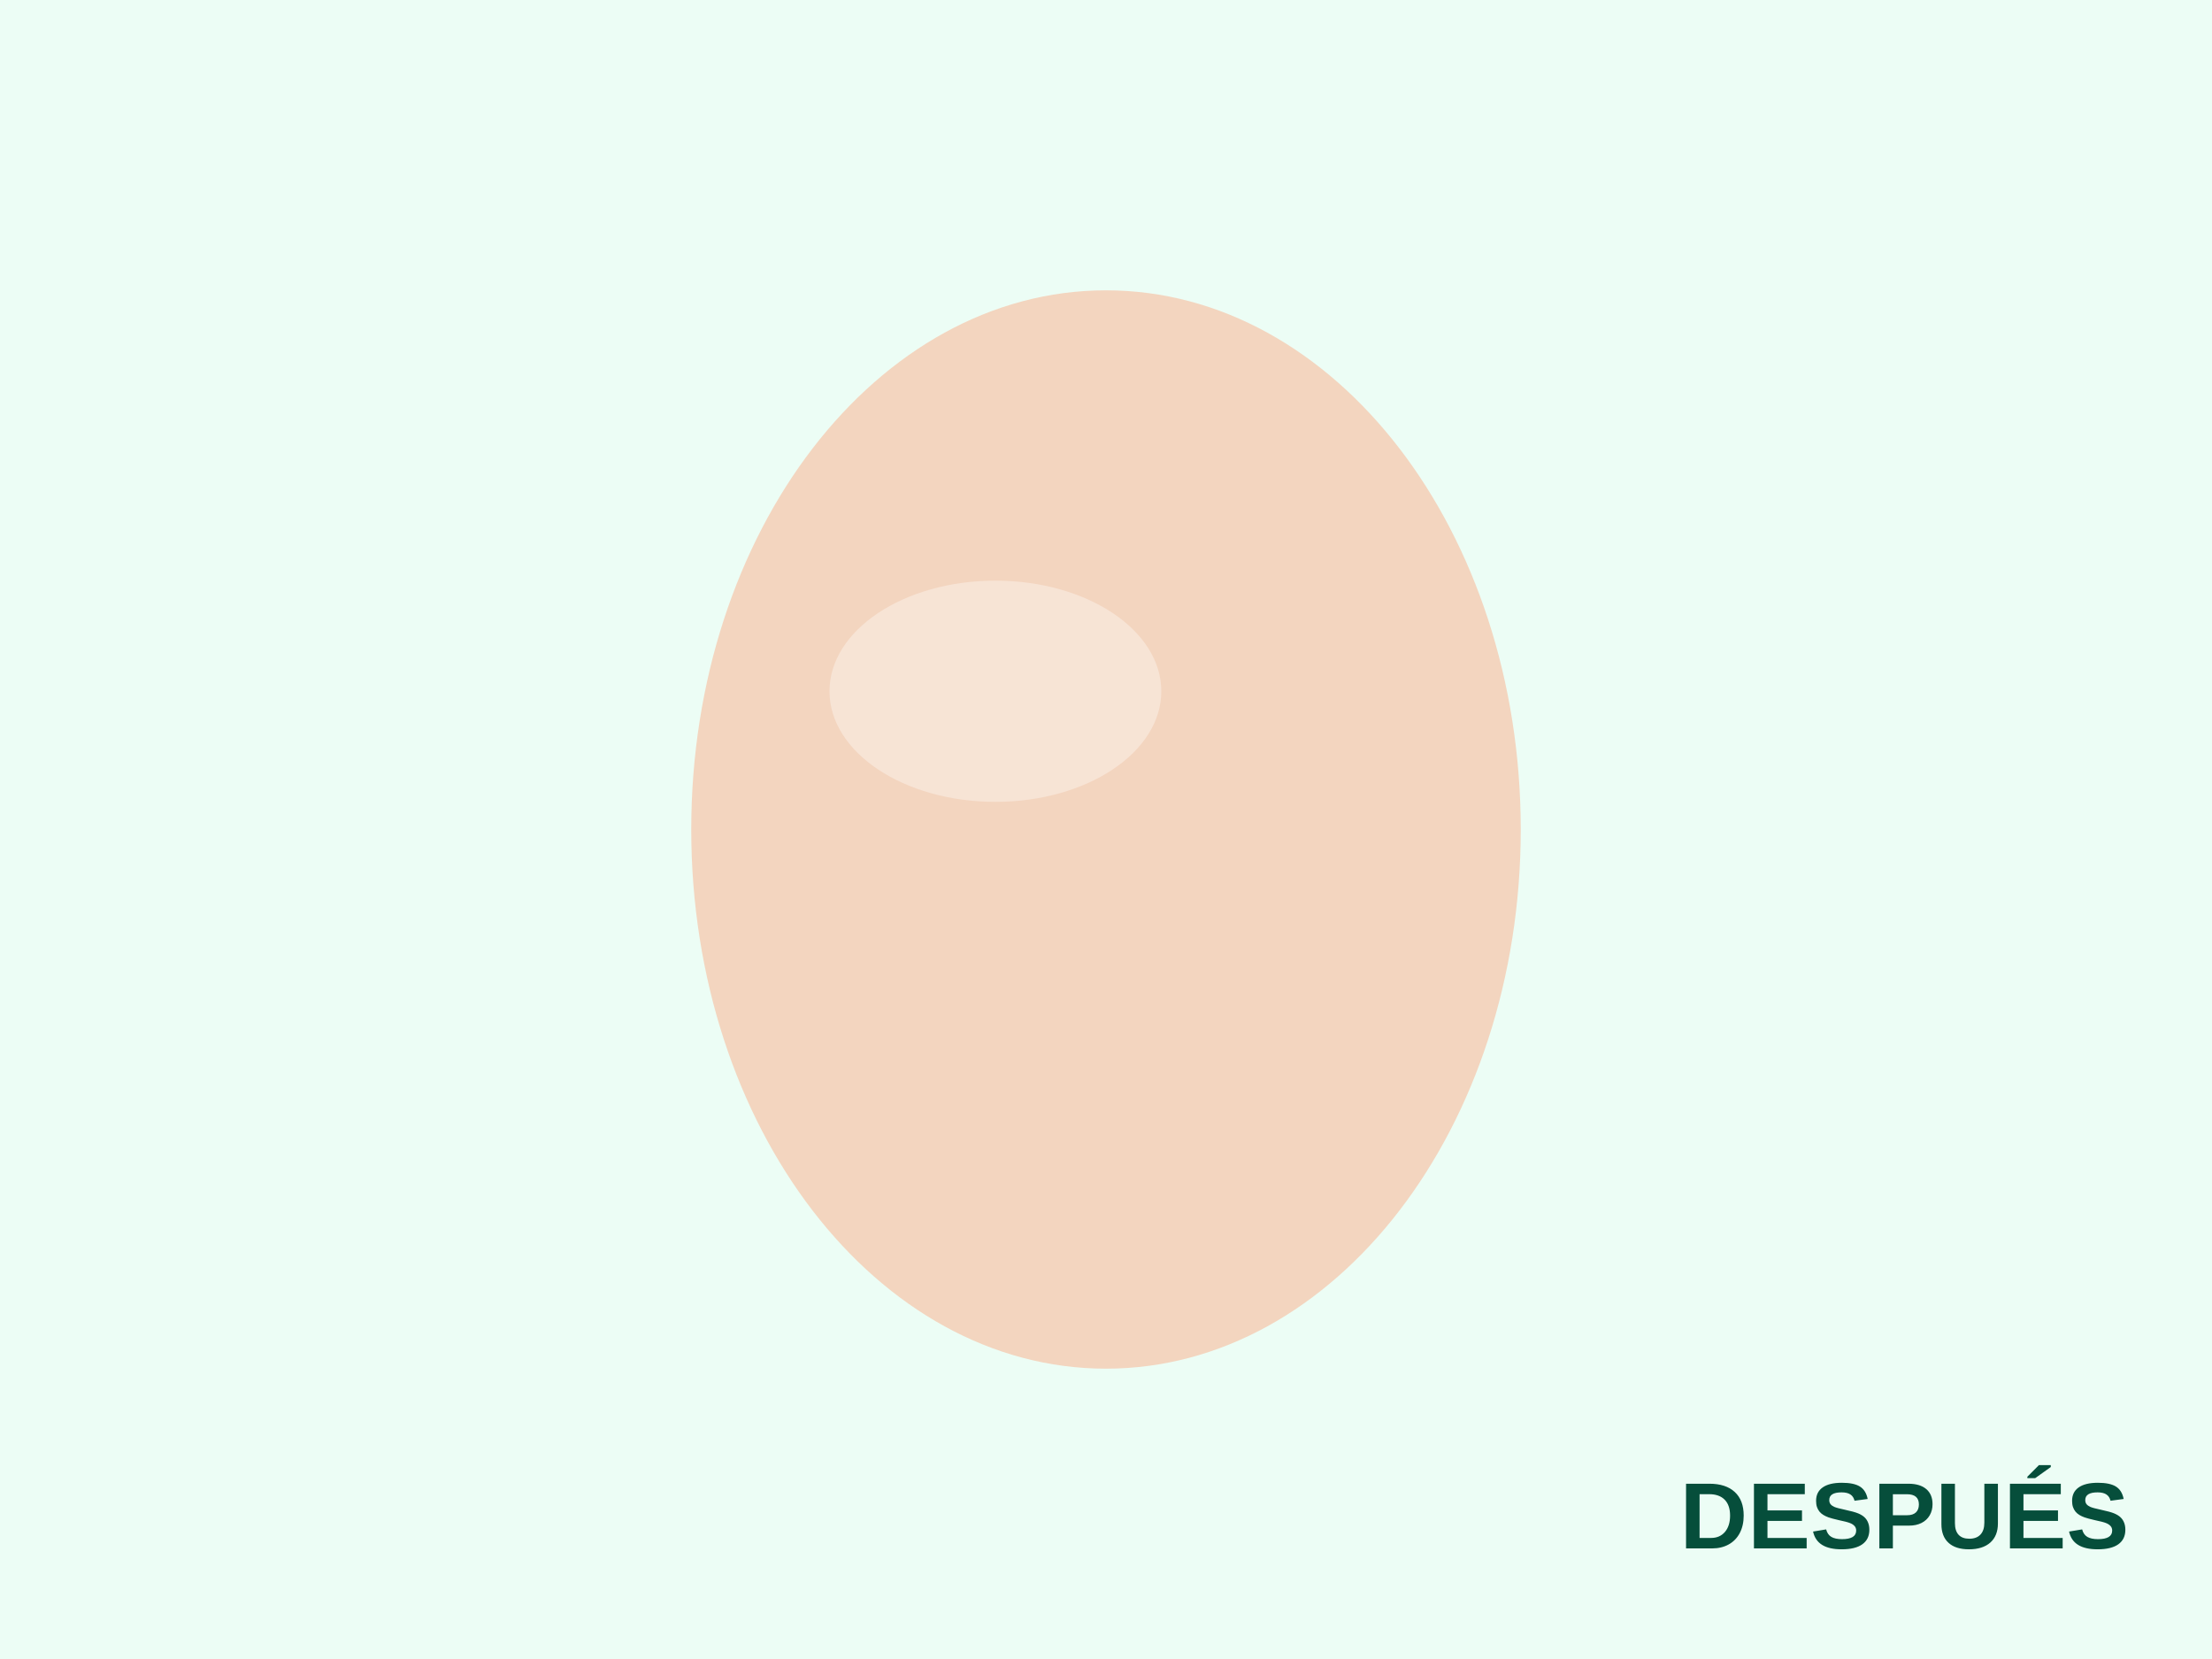
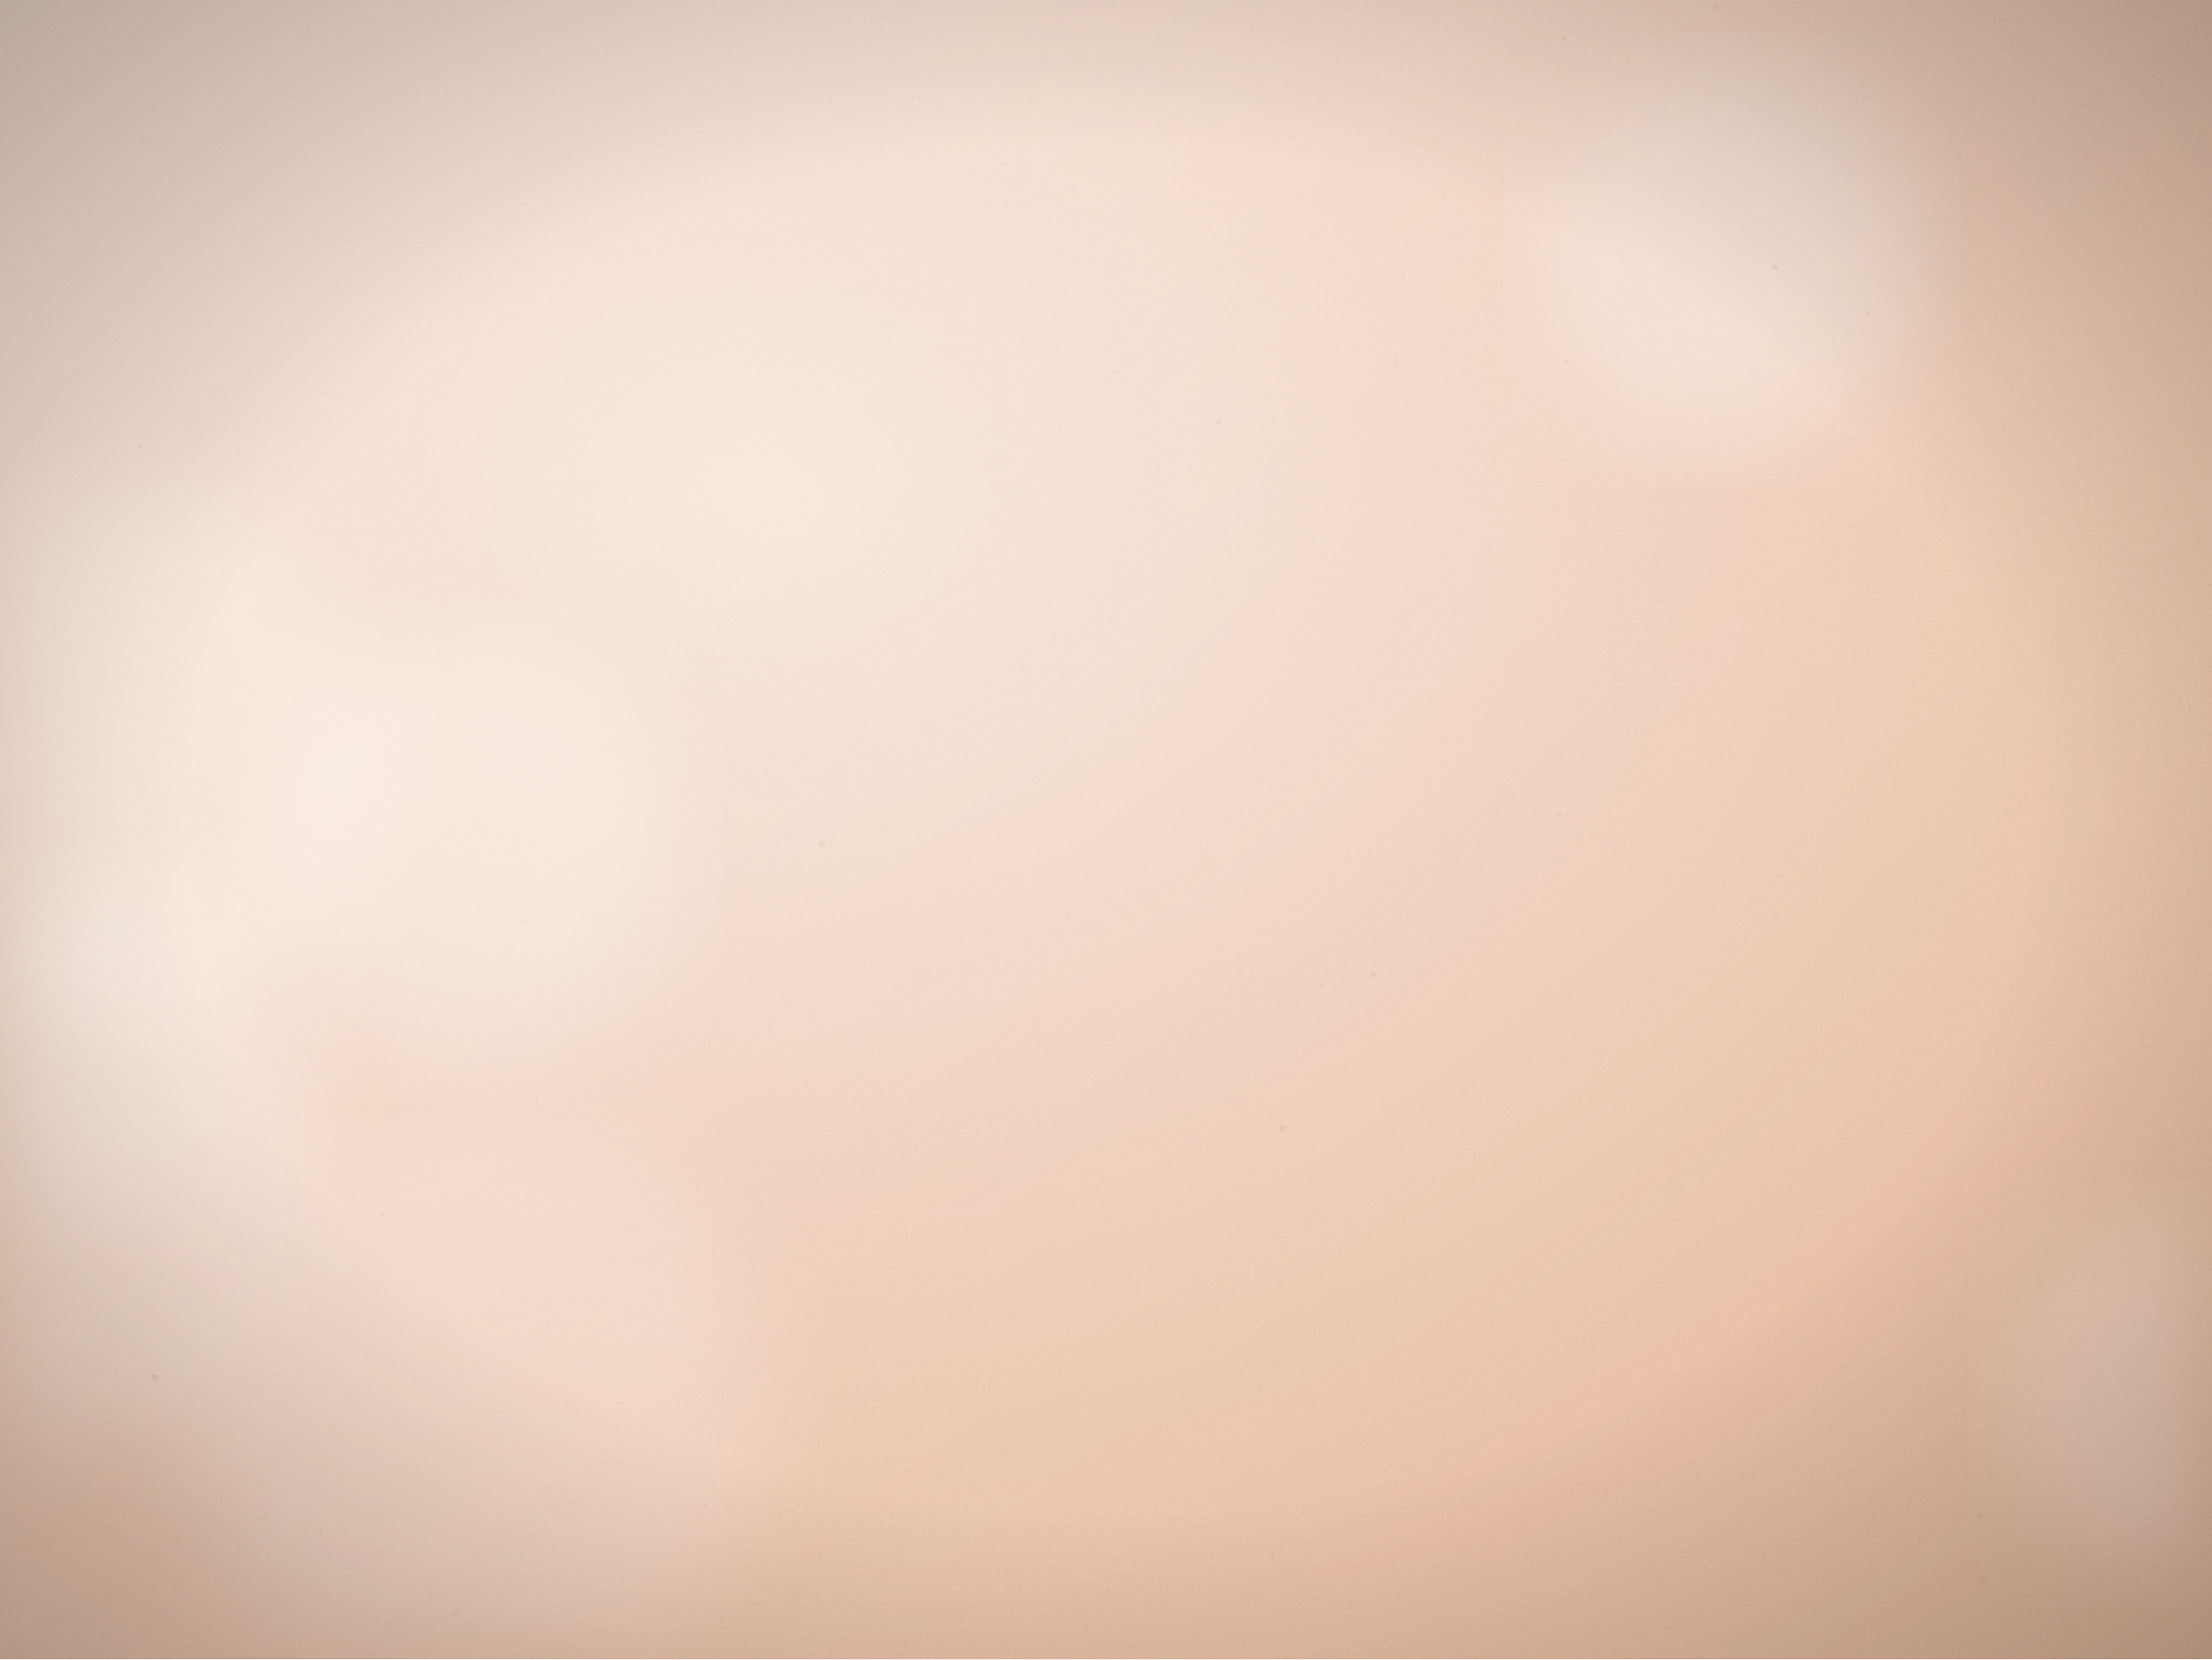
- <svg xmlns="http://www.w3.org/2000/svg" viewBox="0 0 800 600">
-   <rect width="800" height="600" fill="#ECFDF5" />
-   <ellipse cx="400" cy="300" rx="150" ry="195" fill="#F3D5BF" />
-   <ellipse cx="360" cy="250" rx="60" ry="40" fill="#fff" opacity=".35" />
-   <text x="770" y="560" text-anchor="end" font-family="Arial" font-size="34" font-weight="700" fill="#064E3B">DESPUÉS</text>
+ <svg xmlns="http://www.w3.org/2000/svg" viewBox="0 0 1200 900" preserveAspectRatio="xMidYMid slice">
+   <defs>
+     <linearGradient id="skin-la" x1="0" y1="0" x2="1" y2="1">
+       <stop offset="0" stop-color="#F6D8C3" />
+       <stop offset="1" stop-color="#E9BDA2" />
+     </linearGradient>
+     <filter id="noise-la" x="0" y="0" width="100%" height="100%">
+       <feTurbulence type="fractalNoise" baseFrequency="0.5" numOctaves="3" seed="7" result="n" />
+       <feColorMatrix in="n" type="saturate" values="0" />
+     </filter>
+     <filter id="blur-la">
+       <feGaussianBlur stdDeviation="26" />
+     </filter>
+     <filter id="blur-s-la">
+       <feGaussianBlur stdDeviation="6" />
+     </filter>
+     <radialGradient id="glow-la" cx=".35" cy=".3" r=".7">
+       <stop offset="0" stop-color="#fff" stop-opacity=".55" />
+       <stop offset="1" stop-color="#fff" stop-opacity="0" />
+     </radialGradient>
+     <radialGradient id="vig-la" cx=".5" cy=".5" r=".75">
+       <stop offset=".55" stop-color="#000" stop-opacity="0" />
+       <stop offset="1" stop-color="#000" stop-opacity=".28" />
+     </radialGradient>
+   </defs>
+   <rect width="1200" height="900" fill="url(#skin-la)" />
+   <rect width="1200" height="900" filter="url(#noise-la)" opacity="0.1" style="mix-blend-mode:multiply" />
+   <circle cx="82" cy="569" r="96" fill="#fff" opacity="0.20" filter="url(#blur-la)" />
+   <circle cx="257" cy="461" r="113" fill="#fff" opacity="0.30" filter="url(#blur-la)" />
+   <circle cx="11" cy="638" r="148" fill="#fff" opacity="0.19" filter="url(#blur-la)" />
+   <circle cx="1183" cy="756" r="96" fill="#fff" opacity="0.23" filter="url(#blur-la)" />
+   <circle cx="66" cy="407" r="142" fill="#fff" opacity="0.26" filter="url(#blur-la)" />
+   <circle cx="256" cy="761" r="159" fill="#fff" opacity="0.19" filter="url(#blur-la)" />
+   <circle cx="940" cy="141" r="103" fill="#fff" opacity="0.27" filter="url(#blur-la)" />
+   <circle cx="446" cy="458" r="1.9" fill="#B98A72" opacity="0.18" />
+   <circle cx="1074" cy="822" r="1.6" fill="#B98A72" opacity="0.18" />
+   <circle cx="850" cy="196" r="1.3" fill="#B98A72" opacity="0.14" />
+   <circle cx="1075" cy="857" r="1.8" fill="#B98A72" opacity="0.16" />
+   <circle cx="382" cy="817" r="1.2" fill="#B98A72" opacity="0.13" />
+   <circle cx="963" cy="145" r="1.7" fill="#B98A72" opacity="0.20" />
+   <circle cx="931" cy="4" r="1.6" fill="#B98A72" opacity="0.14" />
+   <circle cx="901" cy="326" r="1.3" fill="#B98A72" opacity="0.08" />
+   <circle cx="13" cy="182" r="1.6" fill="#B98A72" opacity="0.08" />
+   <circle cx="690" cy="844" r="1.7" fill="#B98A72" opacity="0.10" />
+   <circle cx="208" cy="659" r="1.6" fill="#B98A72" opacity="0.11" />
+   <circle cx="84" cy="747" r="1.7" fill="#B98A72" opacity="0.19" />
+   <circle cx="848" cy="21" r="1.2" fill="#B98A72" opacity="0.16" />
+   <circle cx="757" cy="197" r="1.4" fill="#B98A72" opacity="0.10" />
+   <circle cx="284" cy="500" r="2.0" fill="#B98A72" opacity="0.07" />
+   <circle cx="846" cy="442" r="1.1" fill="#B98A72" opacity="0.21" />
+   <circle cx="696" cy="612" r="2.0" fill="#B98A72" opacity="0.18" />
+   <circle cx="1013" cy="170" r="1.1" fill="#B98A72" opacity="0.18" />
+   <circle cx="745" cy="529" r="1.7" fill="#B98A72" opacity="0.17" />
+   <circle cx="717" cy="535" r="1.2" fill="#B98A72" opacity="0.17" />
+   <circle cx="247" cy="875" r="1.7" fill="#B98A72" opacity="0.08" />
+   <circle cx="174" cy="831" r="1.2" fill="#B98A72" opacity="0.13" />
+   <circle cx="76" cy="242" r="1.0" fill="#B98A72" opacity="0.19" />
+   <circle cx="661" cy="229" r="1.6" fill="#B98A72" opacity="0.20" />
+   <circle cx="176" cy="213" r="1.5" fill="#B98A72" opacity="0.08" />
+   <rect width="1200" height="900" fill="url(#glow-la)" opacity="1" />
+   <rect width="1200" height="900" fill="url(#vig-la)" />
</svg>
